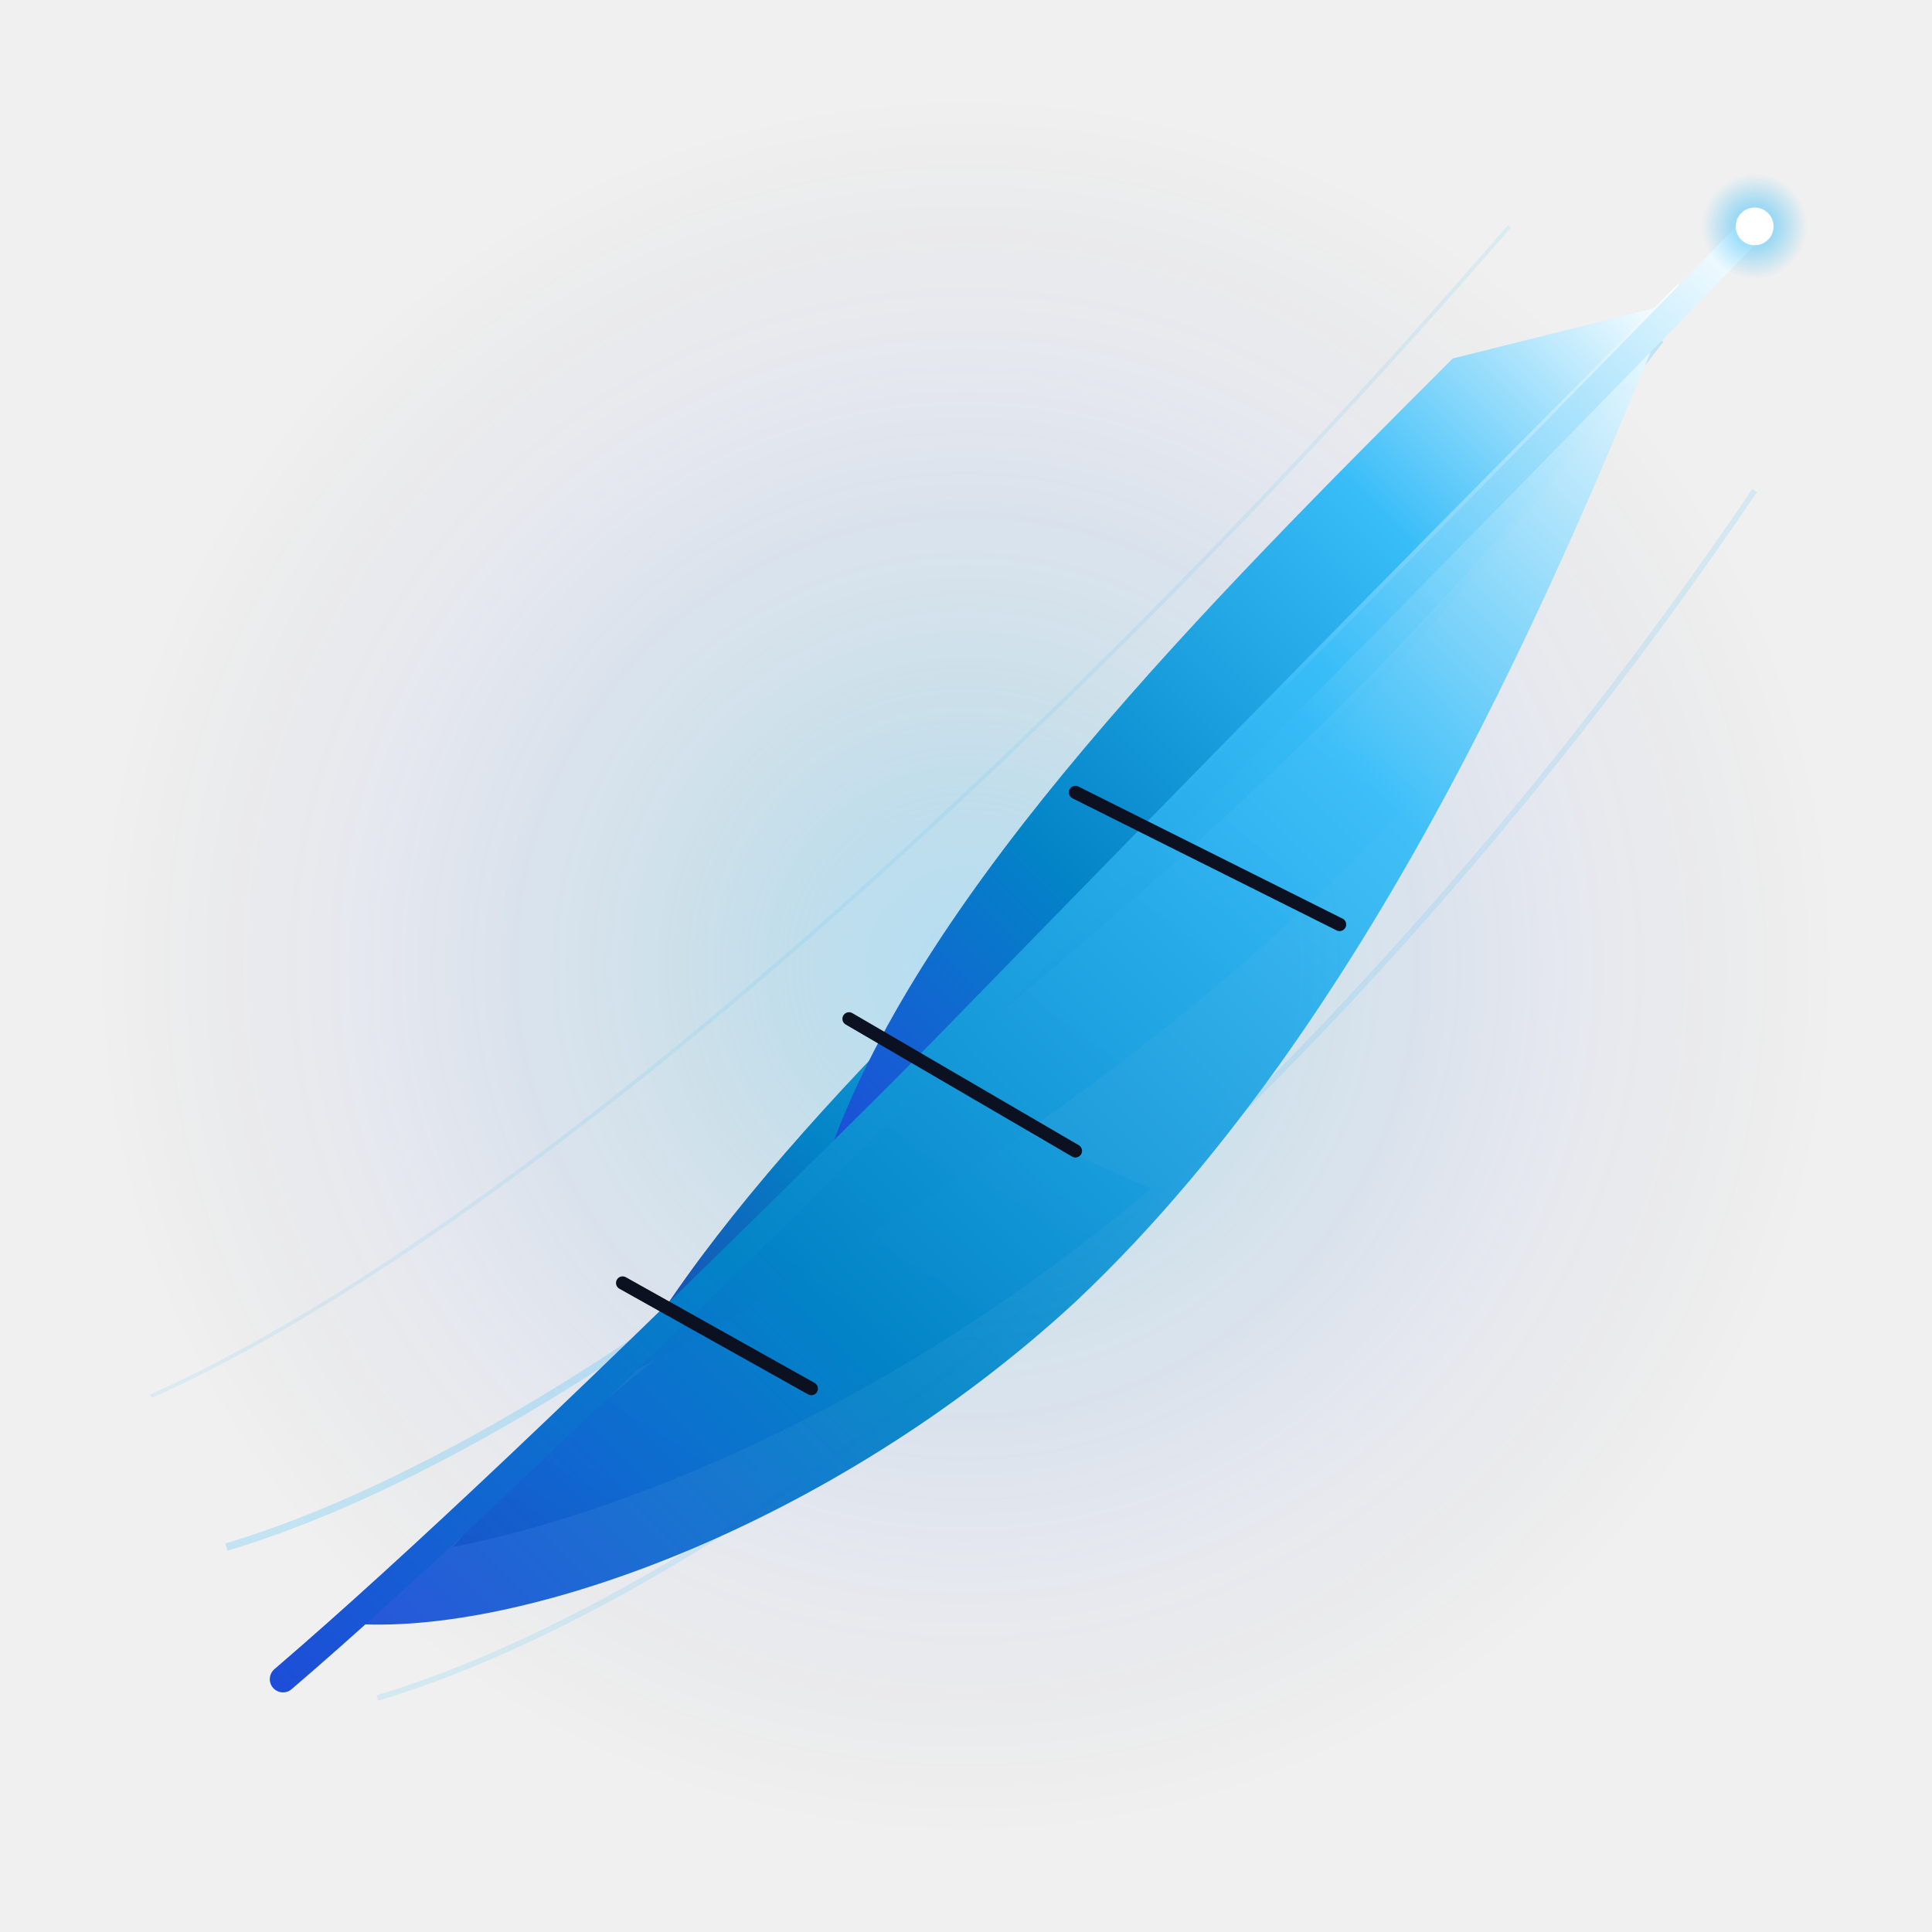
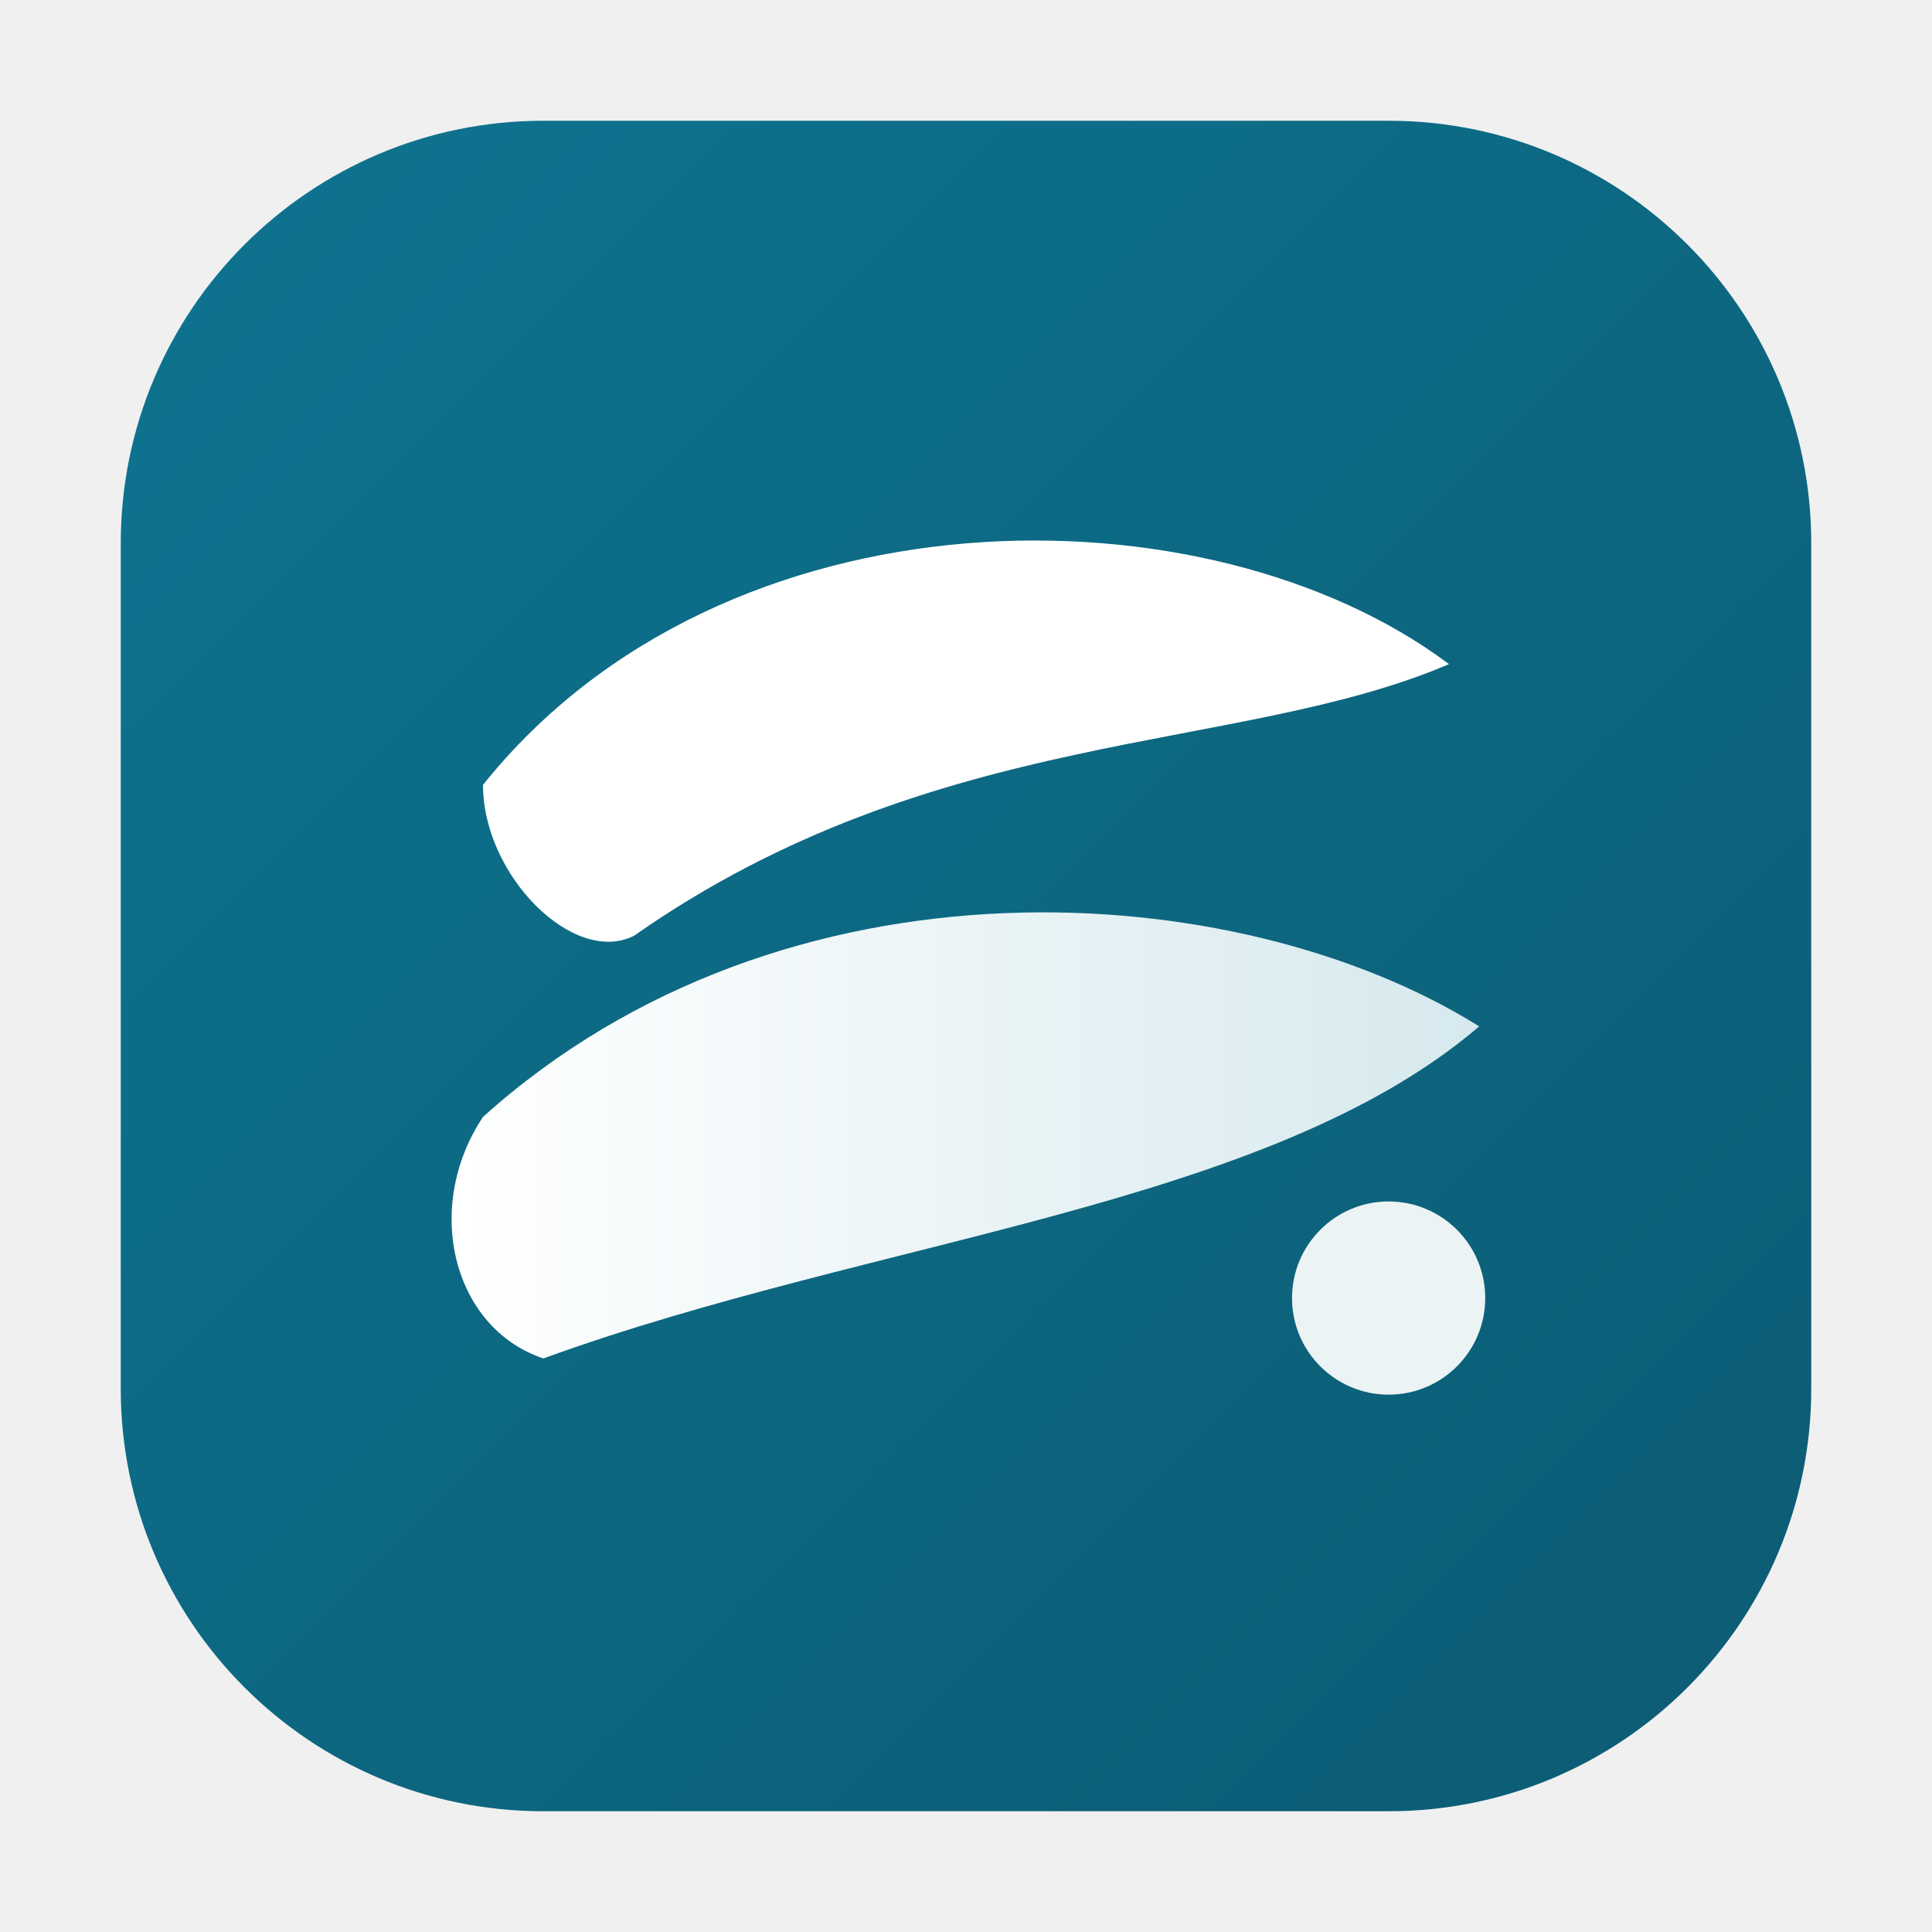
- <svg xmlns="http://www.w3.org/2000/svg" viewBox="0 0 512 512" width="512" height="512">
+ <svg xmlns="http://www.w3.org/2000/svg" viewBox="0 0 64 64" width="64" height="64">
  <defs>
-     <linearGradient id="supersonicFrostGrad" x1="100%" y1="0%" x2="0%" y2="100%">
+     <linearGradient id="briskTile" x1="0%" y1="0%" x2="100%" y2="100%">
+       <stop offset="0%" stop-color="#0e7490" />
+       <stop offset="100%" stop-color="#0c5b73" />
+     </linearGradient>
+     <linearGradient id="breezeSoft" x1="0%" y1="0%" x2="100%" y2="0%">
      <stop offset="0%" stop-color="#ffffff" />
-       <stop offset="30%" stop-color="#38bdf8" />
-       <stop offset="70%" stop-color="#0284c7" />
-       <stop offset="100%" stop-color="#1d4ed8" />
+       <stop offset="100%" stop-color="#d6e9ee" />
    </linearGradient>
-     <linearGradient id="featherGrad1" x1="100%" y1="0%" x2="0%" y2="100%">
-       <stop offset="0%" stop-color="#ffffff" />
-       <stop offset="30%" stop-color="#38bdf8" />
-       <stop offset="70%" stop-color="#0284c7" />
-       <stop offset="100%" stop-color="#1d4ed8" />
-     </linearGradient>
-     <linearGradient id="featherGrad2" x1="100%" y1="0%" x2="0%" y2="100%">
-       <stop offset="0%" stop-color="#e0f2fe" />
-       <stop offset="30%" stop-color="#38bdf8" />
-       <stop offset="70%" stop-color="#0284c7" />
-       <stop offset="100%" stop-color="#1e40af" />
-     </linearGradient>
-     <linearGradient id="featherGrad3" x1="100%" y1="0%" x2="0%" y2="100%">
-       <stop offset="0%" stop-color="#38bdf8" />
-       <stop offset="40%" stop-color="#0284c7" />
-       <stop offset="80%" stop-color="#1d4ed8" />
-       <stop offset="100%" stop-color="#0f172a" />
-     </linearGradient>
-     <linearGradient id="spineGlow" x1="100%" y1="0%" x2="0%" y2="100%">
-       <stop offset="0%" stop-color="#ffffff" />
-       <stop offset="30%" stop-color="#38bdf8" />
-       <stop offset="70%" stop-color="#0284c7" />
-       <stop offset="100%" stop-color="#1d4ed8" />
-     </linearGradient>
-     <radialGradient id="ambientCoreBloom" cx="50%" cy="50%" r="50%">
-       <stop offset="0%" stop-color="#38bdf8" stop-opacity="0.32" />
-       <stop offset="35%" stop-color="#0284c7" stop-opacity="0.14" />
-       <stop offset="70%" stop-color="#1d4ed8" stop-opacity="0.05" />
-       <stop offset="100%" stop-color="#0b1120" stop-opacity="0" />
-     </radialGradient>
-     <radialGradient id="apexSpecularFlare" cx="50%" cy="50%" r="50%">
-       <stop offset="0%" stop-color="#ffffff" stop-opacity="0.95" />
-       <stop offset="40%" stop-color="#38bdf8" stop-opacity="0.45" />
-       <stop offset="100%" stop-color="#38bdf8" stop-opacity="0" />
-     </radialGradient>
  </defs>
-   <circle cx="256" cy="256" r="230" fill="url(#ambientCoreBloom)" />
-   <path d="M 60 410 C 160 380, 310 260, 440 90" fill="none" stroke="#38bdf8" stroke-width="2" stroke-opacity="0.25" />
-   <path d="M 100 450 C 200 420, 350 300, 465 130" fill="none" stroke="#38bdf8" stroke-width="1.5" stroke-opacity="0.15" />
-   <path d="M 40 370 C 130 330, 270 210, 400 60" fill="none" stroke="#38bdf8" stroke-width="1" stroke-opacity="0.12" />
-   <path d="M 120 410 C 170 400, 240 370, 305 315 L 260 295 C 200 340, 150 375, 120 410 Z" fill="url(#featherGrad3)" />
-   <path d="M 165 365 C 230 330, 320 275, 380 205 L 325 190 C 265 245, 195 310, 165 365 Z" fill="url(#featherGrad2)" />
-   <path d="M 220 305 C 295 245, 385 170, 445 80 L 385 95 C 320 160, 245 235, 220 305 Z" fill="url(#featherGrad1)" />
-   <path d="M 90 430 C 150 380, 260 260, 445 75 C 420 135, 370 265, 285 345 C 220 405, 135 435, 90 430 Z" fill="url(#featherGrad1)" fill-opacity="0.95" />
-   <path d="M 75 445 C 145 385, 275 255, 465 60" fill="none" stroke="url(#spineGlow)" stroke-width="7" stroke-linecap="round" />
-   <line x1="285" y1="210" x2="355" y2="245" stroke="#0b1120" stroke-width="3.5" stroke-linecap="round" />
-   <line x1="225" y1="270" x2="285" y2="305" stroke="#0b1120" stroke-width="3.5" stroke-linecap="round" />
-   <line x1="165" y1="340" x2="215" y2="368" stroke="#0b1120" stroke-width="3.5" stroke-linecap="round" />
-   <circle cx="465" cy="60" r="14" fill="url(#apexSpecularFlare)" />
-   <circle cx="465" cy="60" r="5" fill="#ffffff" />
+   <rect x="4" y="4" width="56" height="56" rx="14" fill="url(#briskTile)" />
+   <path d="M 16 26 C 24 16, 40 16, 48 22 C 41 25, 31 24, 21 31 C 19 32, 16 29, 16 26 Z" fill="#ffffff" />
+   <path d="M 16 37 C 26 28, 41 29, 49 34 C 42 40, 29 41, 18 45 C 15 44, 14 40, 16 37 Z" fill="url(#breezeSoft)" />
+   <circle cx="46" cy="43" r="3.2" fill="#ffffff" fill-opacity="0.92" />
</svg>
